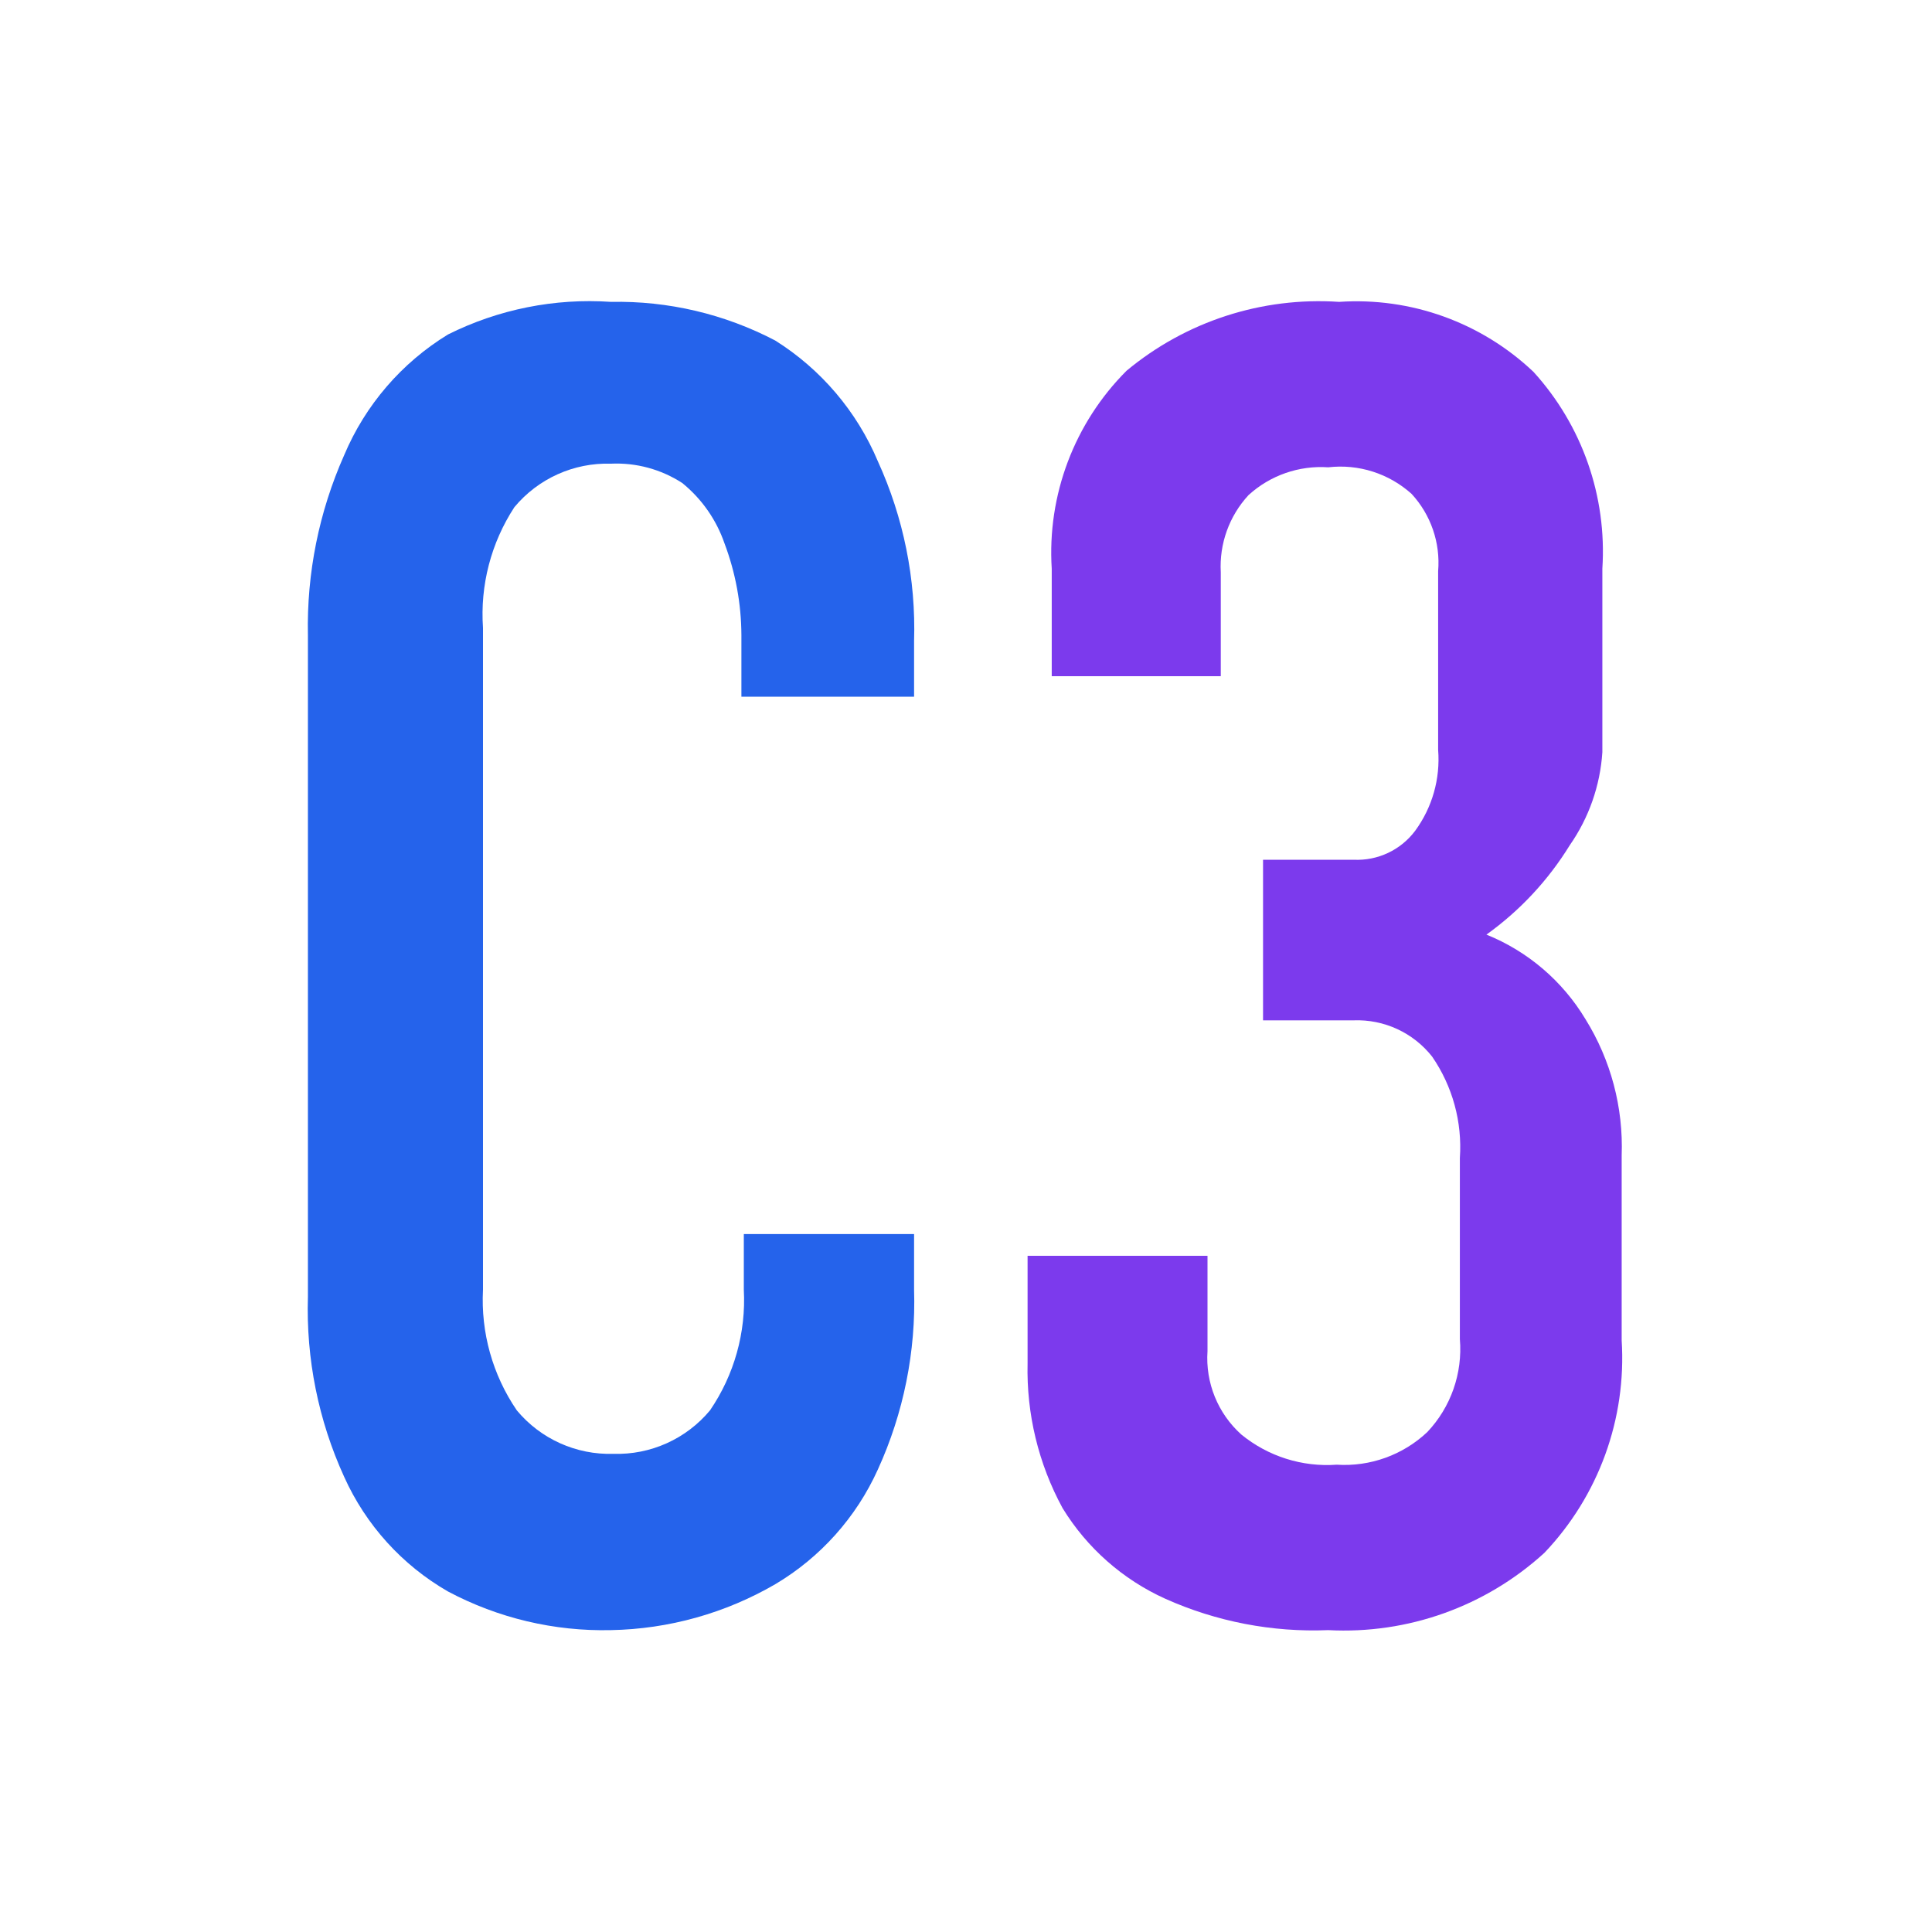
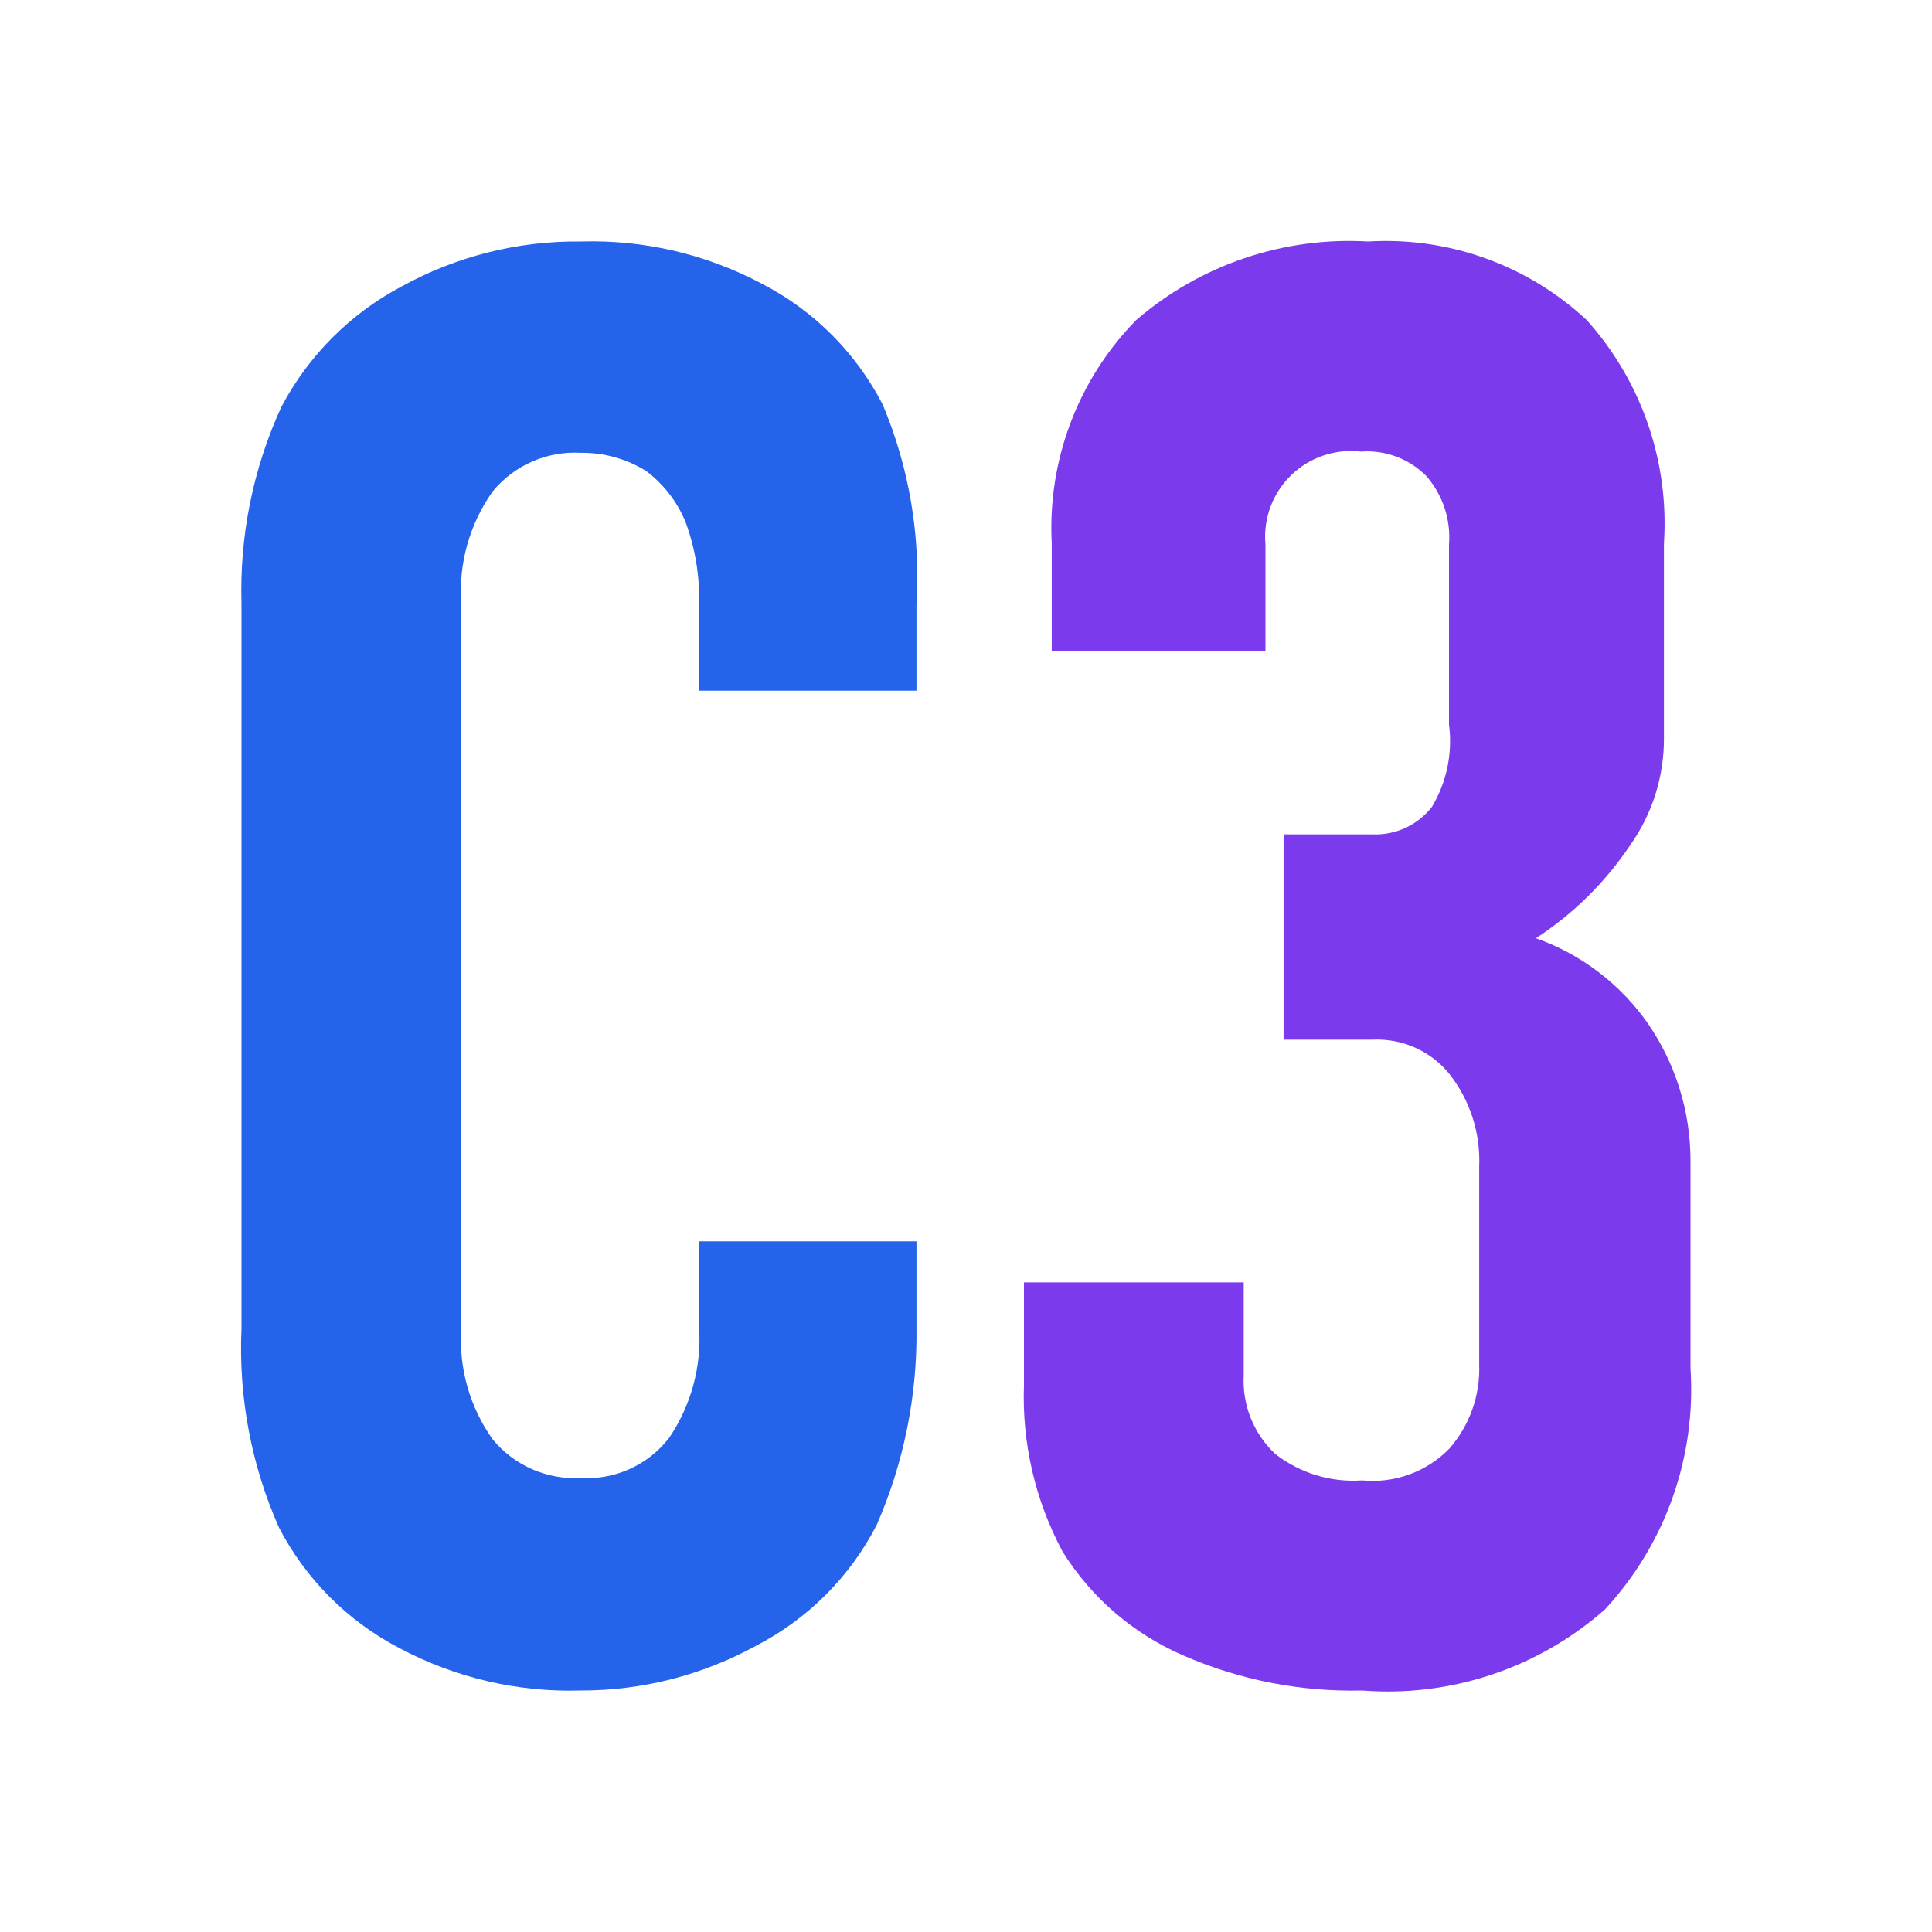
<svg xmlns="http://www.w3.org/2000/svg" id="Livello_1" data-name="Livello 1" width="16" height="16" viewBox="0 0 16 16">
-   <path d="M5.06,13.5a2.74,2.74,0,0,1-1.35-.32,2.08,2.08,0,0,1-.86-.95,3.34,3.34,0,0,1-.3-1.49V5.26a3.49,3.49,0,0,1,.3-1.49,2.15,2.15,0,0,1,.86-1A2.62,2.62,0,0,1,5.06,2.5a2.81,2.81,0,0,1,1.36.32,2.18,2.18,0,0,1,.85,1,3.34,3.34,0,0,1,.3,1.49v.46H6.14V5.26A2.18,2.18,0,0,0,6,4.5,1.11,1.11,0,0,0,5.65,4a1,1,0,0,0-.59-.16,1,1,0,0,0-.8.36A1.62,1.62,0,0,0,4,5.2v5.48a1.62,1.62,0,0,0,.28,1,1,1,0,0,0,.8.36,1,1,0,0,0,.8-.36,1.62,1.62,0,0,0,.28-1v-.46H7.57v.46a3.34,3.34,0,0,1-.3,1.49,2.12,2.12,0,0,1-.85.95A2.81,2.81,0,0,1,5.06,13.5Z" style="fill:#2563eb" />
-   <path d="M11,13.5a3,3,0,0,1-1.35-.26,1.93,1.93,0,0,1-.85-.75,2.39,2.39,0,0,1-.29-1.2V10.4H10v.79a.85.85,0,0,0,.28.69,1.12,1.12,0,0,0,.79.25,1,1,0,0,0,.75-.27,1,1,0,0,0,.27-.77V9.59a1.32,1.32,0,0,0-.23-.84.79.79,0,0,0-.65-.3h-.75V7.12h.75a.6.6,0,0,0,.51-.24,1,1,0,0,0,.19-.67V4.73a.84.84,0,0,0-.22-.64A.88.88,0,0,0,11,3.87a.89.89,0,0,0-.66.23.87.87,0,0,0-.23.64V5.6H8.71V4.71a2.13,2.13,0,0,1,.62-1.64,2.49,2.49,0,0,1,1.76-.57,2.13,2.13,0,0,1,1.61.58,2.21,2.21,0,0,1,.57,1.63V6.23A1.52,1.52,0,0,1,13,7a2.56,2.56,0,0,1-.69.74,1.7,1.7,0,0,1,.82.7,2,2,0,0,1,.3,1.13V11.1a2.34,2.34,0,0,1-.64,1.76A2.46,2.46,0,0,1,11,13.5Z" style="fill:#7c3aed" />
+   <path d="M4.81,14a3,3,0,0,1-1.5-.35,2.34,2.34,0,0,1-1-1A3.66,3.66,0,0,1,2,11V5a3.64,3.64,0,0,1,.33-1.63,2.39,2.39,0,0,1,1-1A3,3,0,0,1,4.81,2a3,3,0,0,1,1.5.35,2.32,2.32,0,0,1,1,1A3.67,3.67,0,0,1,7.59,5v.72H5.79V5a1.84,1.84,0,0,0-.11-.67,1,1,0,0,0-.33-.43,1,1,0,0,0-.54-.15.88.88,0,0,0-.73.32A1.43,1.43,0,0,0,3.82,5v6a1.42,1.42,0,0,0,.26.92.88.88,0,0,0,.73.32.86.86,0,0,0,.73-.33A1.46,1.46,0,0,0,5.79,11v-.72h1.8V11a3.94,3.94,0,0,1-.33,1.63,2.32,2.32,0,0,1-1,1A3,3,0,0,1,4.81,14Z" style="fill:#2563eb" />
+   <path d="M11.28,14a3.49,3.49,0,0,1-1.48-.29,2.21,2.21,0,0,1-1-.86,2.71,2.71,0,0,1-.32-1.38v-.85H10.3v.77a.83.83,0,0,0,.26.65,1.05,1.05,0,0,0,.72.22A.89.89,0,0,0,12,12a1,1,0,0,0,.25-.7V9.66A1.16,1.16,0,0,0,12,8.89a.77.77,0,0,0-.63-.28h-.74V6.91h.74a.59.59,0,0,0,.49-.23A1.06,1.06,0,0,0,12,6V4.51a.77.77,0,0,0-.19-.57.69.69,0,0,0-.54-.2.71.71,0,0,0-.79.77v.88H8.71V4.5a2.46,2.46,0,0,1,.7-1.85A2.7,2.7,0,0,1,11.33,2a2.44,2.44,0,0,1,1.81.65,2.52,2.52,0,0,1,.64,1.85V6.11A1.52,1.52,0,0,1,13.5,7a2.73,2.73,0,0,1-.78.77,1.91,1.91,0,0,1,.93.71A2,2,0,0,1,14,9.61v1.72a2.68,2.68,0,0,1-.71,2A2.72,2.72,0,0,1,11.28,14Z" style="fill:#7c3aed" />
</svg>
